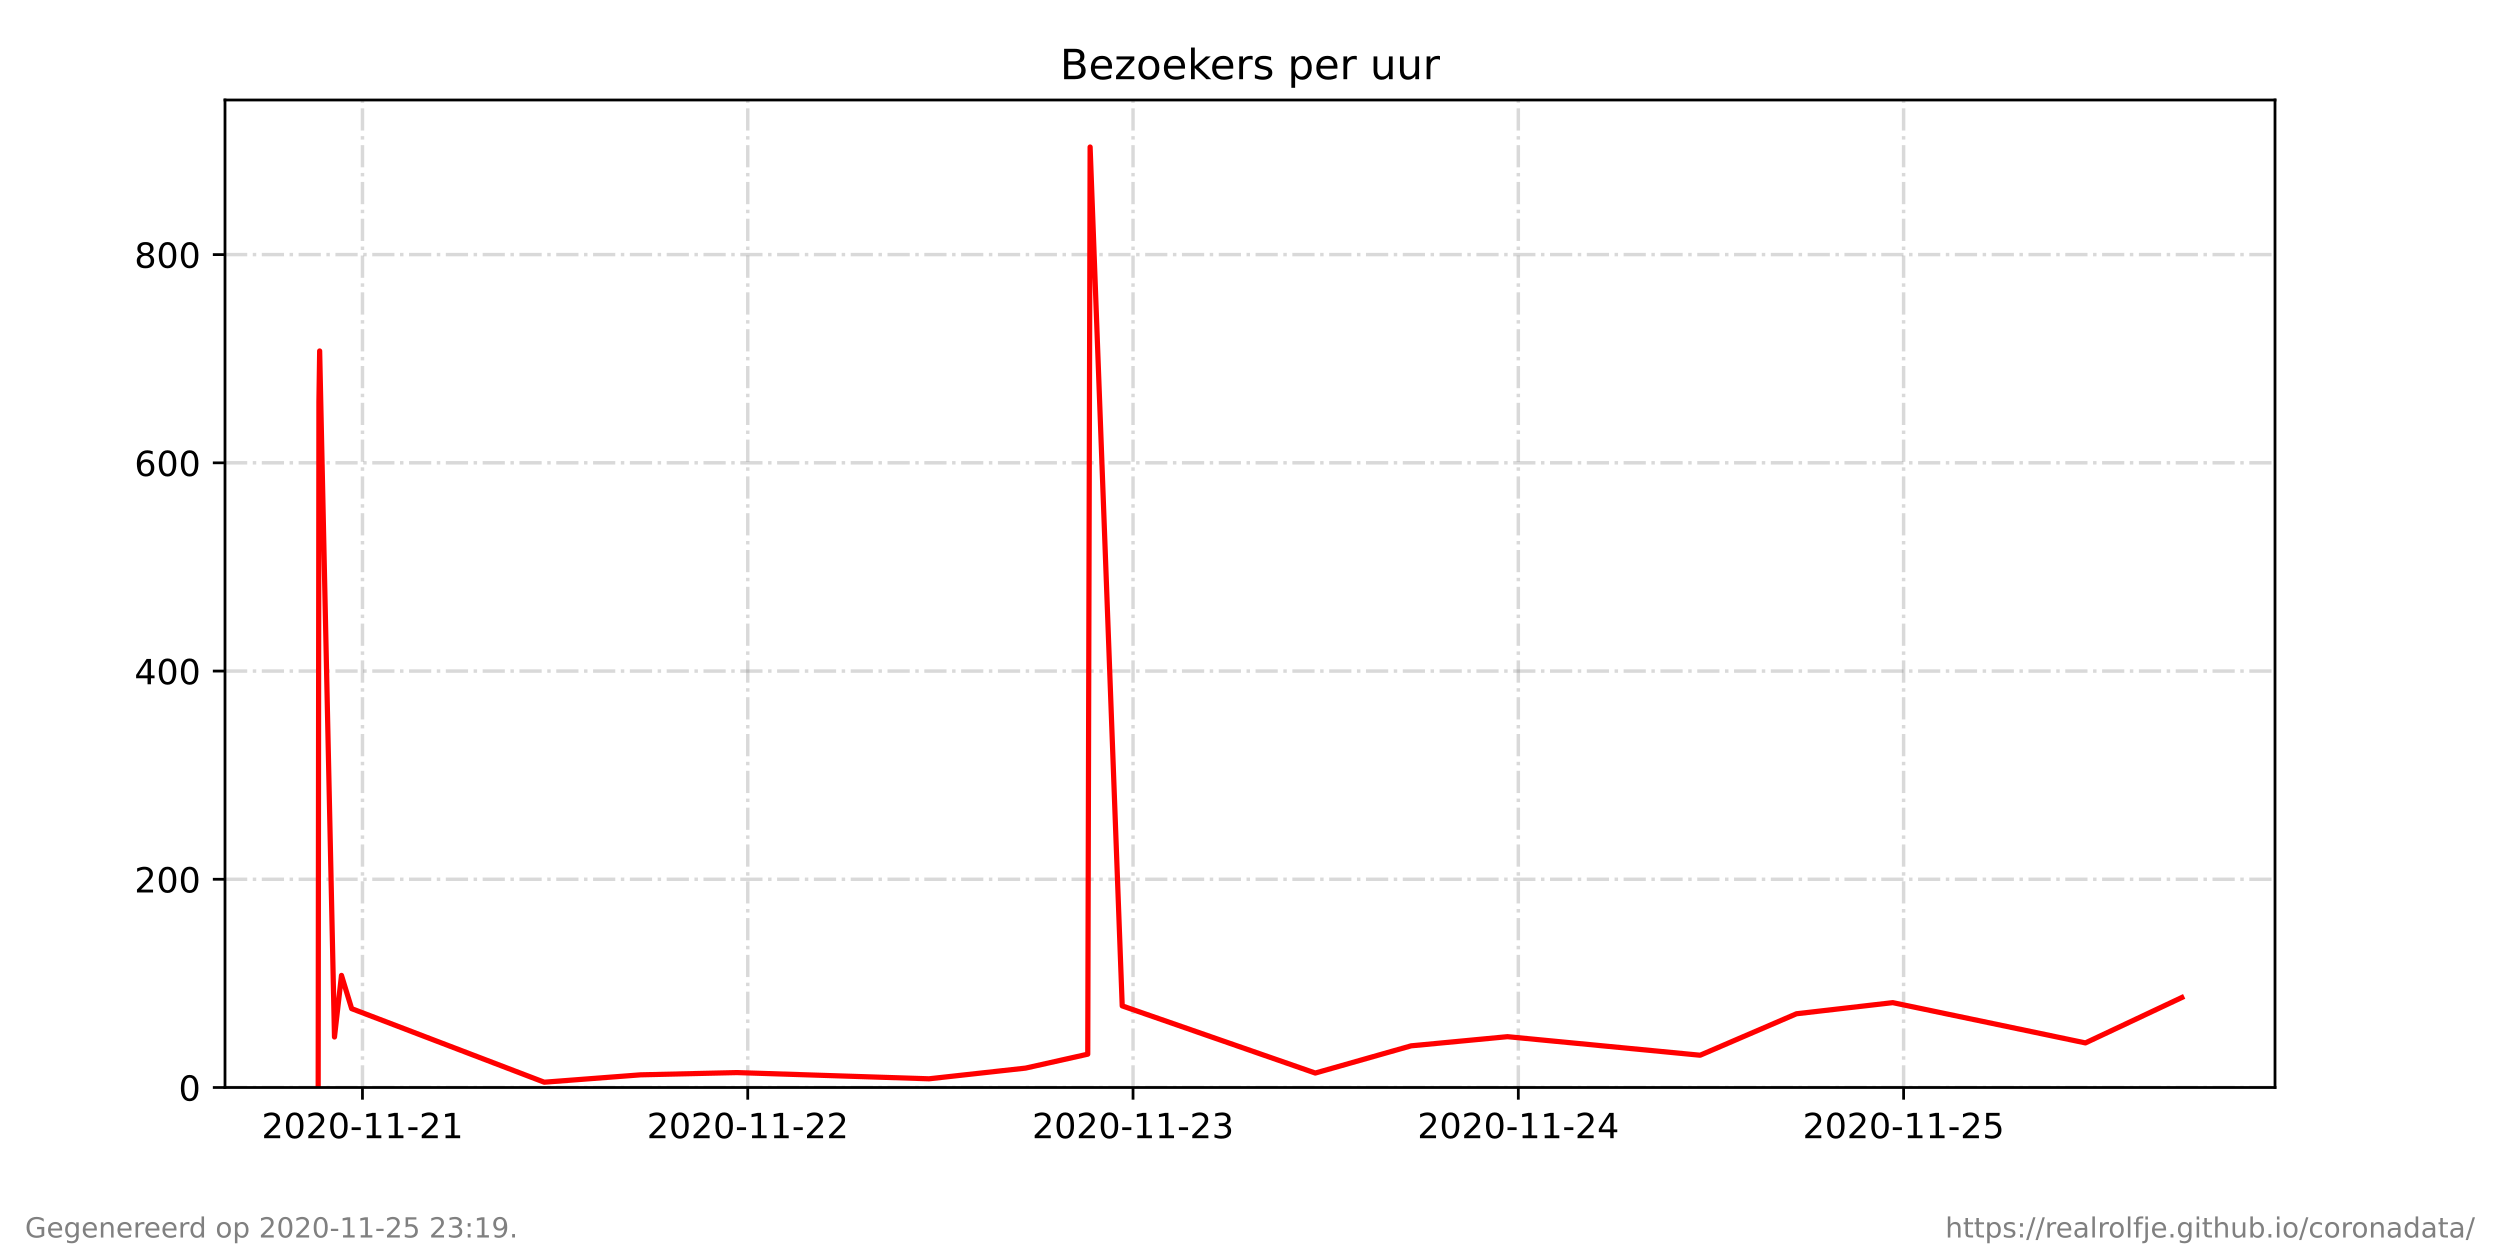
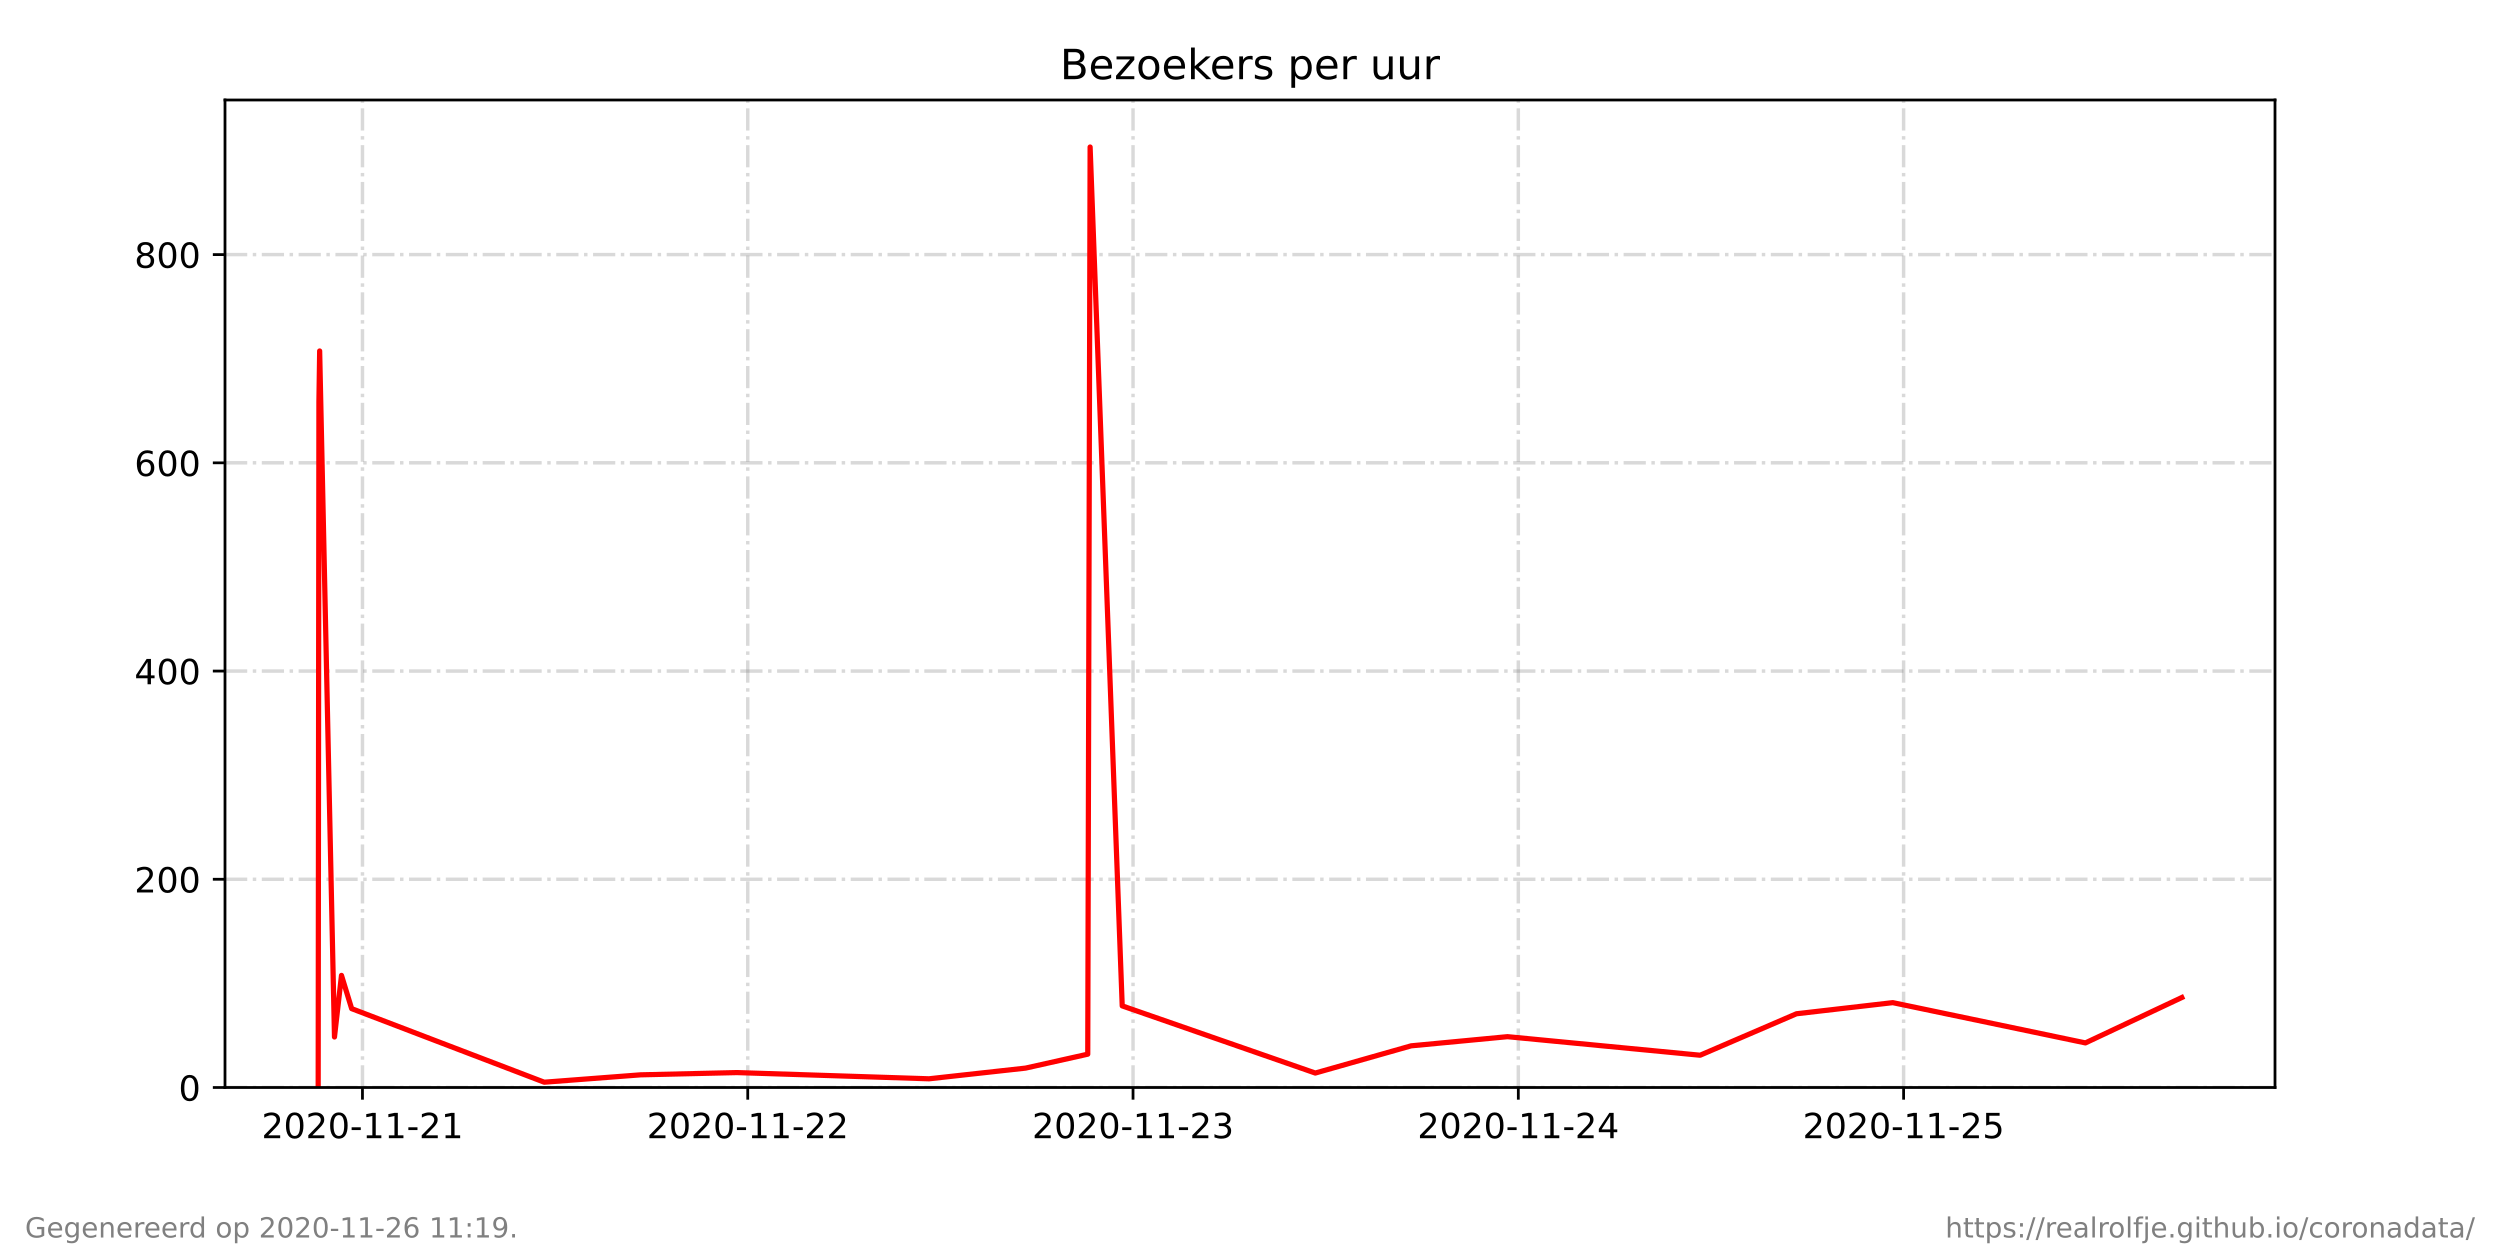
<svg xmlns="http://www.w3.org/2000/svg" xmlns:xlink="http://www.w3.org/1999/xlink" height="360pt" version="1.1" viewBox="0 0 720 360" width="720pt">
  <defs>
    <style type="text/css">*{stroke-linecap:butt;stroke-linejoin:round;}</style>
  </defs>
  <g id="figure_1">
    <g id="patch_1">
      <path d="M 0 360  L 720 360  L 720 0  L 0 0  z " style="fill:#ffffff;" />
    </g>
    <g id="axes_1">
      <g id="patch_2">
        <path d="M 64.8 313.2  L 655.2 313.2  L 655.2 28.8  L 64.8 28.8  z " style="fill:#ffffff;" />
      </g>
      <g id="matplotlib.axis_1">
        <g id="xtick_1">
          <g id="line2d_1">
-             <path clip-path="url(#p946043745e)" d="M 104.388 313.2  L 104.388 28.8  " style="fill:none;stroke:#808080;stroke-dasharray:6.4,1.6,1,1.6;stroke-dashoffset:0;stroke-opacity:0.3;" />
+             <path clip-path="url(#p9066c8a828)" d="M 104.388 313.2  L 104.388 28.8  " style="fill:none;stroke:#808080;stroke-dasharray:6.4,1.6,1,1.6;stroke-dashoffset:0;stroke-opacity:0.3;" />
          </g>
          <g id="line2d_2">
            <defs>
-               <path d="M 0 0  L 0 3.5  " id="mfb3e2d0810" style="stroke:#000000;stroke-width:0.8;" />
+               <path d="M 0 0  L 0 3.5  " id="ma2c89aeb88" style="stroke:#000000;stroke-width:0.8;" />
            </defs>
            <g>
-               <use style="stroke:#000000;stroke-width:0.8;" x="104.388" xlink:href="#mfb3e2d0810" y="313.2" />
+               <use style="stroke:#000000;stroke-width:0.8;" x="104.388" xlink:href="#ma2c89aeb88" y="313.2" />
            </g>
          </g>
          <g id="text_1">
            <g transform="translate(75.33022 327.7984)scale(0.1 -0.1)">
              <defs>
                <path d="M 19.188 8.297  L 53.609 8.297  L 53.609 0  L 7.328 0  L 7.328 8.297  Q 12.938 14.109 22.625 23.891  Q 32.328 33.688 34.812 36.531  Q 39.547 41.844 41.422 45.531  Q 43.312 49.219 43.312 52.781  Q 43.312 58.594 39.234 62.25  Q 35.156 65.922 28.609 65.922  Q 23.969 65.922 18.812 64.312  Q 13.672 62.703 7.812 59.422  L 7.812 69.391  Q 13.766 71.781 18.938 73  Q 24.125 74.219 28.422 74.219  Q 39.75 74.219 46.484 68.547  Q 53.219 62.891 53.219 53.422  Q 53.219 48.922 51.531 44.891  Q 49.859 40.875 45.406 35.406  Q 44.188 33.984 37.641 27.219  Q 31.109 20.453 19.188 8.297  z " id="DejaVuSans-50" />
                <path d="M 31.781 66.406  Q 24.172 66.406 20.328 58.906  Q 16.5 51.422 16.5 36.375  Q 16.5 21.391 20.328 13.891  Q 24.172 6.391 31.781 6.391  Q 39.453 6.391 43.281 13.891  Q 47.125 21.391 47.125 36.375  Q 47.125 51.422 43.281 58.906  Q 39.453 66.406 31.781 66.406  z M 31.781 74.219  Q 44.047 74.219 50.516 64.516  Q 56.984 54.828 56.984 36.375  Q 56.984 17.969 50.516 8.266  Q 44.047 -1.422 31.781 -1.422  Q 19.531 -1.422 13.062 8.266  Q 6.594 17.969 6.594 36.375  Q 6.594 54.828 13.062 64.516  Q 19.531 74.219 31.781 74.219  z " id="DejaVuSans-48" />
                <path d="M 4.891 31.391  L 31.203 31.391  L 31.203 23.391  L 4.891 23.391  z " id="DejaVuSans-45" />
                <path d="M 12.406 8.297  L 28.516 8.297  L 28.516 63.922  L 10.984 60.406  L 10.984 69.391  L 28.422 72.906  L 38.281 72.906  L 38.281 8.297  L 54.391 8.297  L 54.391 0  L 12.406 0  z " id="DejaVuSans-49" />
              </defs>
              <use xlink:href="#DejaVuSans-50" />
              <use x="63.623" xlink:href="#DejaVuSans-48" />
              <use x="127.246" xlink:href="#DejaVuSans-50" />
              <use x="190.869" xlink:href="#DejaVuSans-48" />
              <use x="254.492" xlink:href="#DejaVuSans-45" />
              <use x="290.576" xlink:href="#DejaVuSans-49" />
              <use x="354.199" xlink:href="#DejaVuSans-49" />
              <use x="417.822" xlink:href="#DejaVuSans-45" />
              <use x="453.906" xlink:href="#DejaVuSans-50" />
              <use x="517.529" xlink:href="#DejaVuSans-49" />
            </g>
          </g>
        </g>
        <g id="xtick_2">
          <g id="line2d_3">
-             <path clip-path="url(#p946043745e)" d="M 215.35 313.2  L 215.35 28.8  " style="fill:none;stroke:#808080;stroke-dasharray:6.4,1.6,1,1.6;stroke-dashoffset:0;stroke-opacity:0.3;" />
+             <path clip-path="url(#p9066c8a828)" d="M 215.35 313.2  L 215.35 28.8  " style="fill:none;stroke:#808080;stroke-dasharray:6.4,1.6,1,1.6;stroke-dashoffset:0;stroke-opacity:0.3;" />
          </g>
          <g id="line2d_4">
            <g>
-               <use style="stroke:#000000;stroke-width:0.8;" x="215.35" xlink:href="#mfb3e2d0810" y="313.2" />
+               <use style="stroke:#000000;stroke-width:0.8;" x="215.35" xlink:href="#ma2c89aeb88" y="313.2" />
            </g>
          </g>
          <g id="text_2">
            <g transform="translate(186.2925 327.7984)scale(0.1 -0.1)">
              <use xlink:href="#DejaVuSans-50" />
              <use x="63.623" xlink:href="#DejaVuSans-48" />
              <use x="127.246" xlink:href="#DejaVuSans-50" />
              <use x="190.869" xlink:href="#DejaVuSans-48" />
              <use x="254.492" xlink:href="#DejaVuSans-45" />
              <use x="290.576" xlink:href="#DejaVuSans-49" />
              <use x="354.199" xlink:href="#DejaVuSans-49" />
              <use x="417.822" xlink:href="#DejaVuSans-45" />
              <use x="453.906" xlink:href="#DejaVuSans-50" />
              <use x="517.529" xlink:href="#DejaVuSans-50" />
            </g>
          </g>
        </g>
        <g id="xtick_3">
          <g id="line2d_5">
-             <path clip-path="url(#p946043745e)" d="M 326.313 313.2  L 326.313 28.8  " style="fill:none;stroke:#808080;stroke-dasharray:6.4,1.6,1,1.6;stroke-dashoffset:0;stroke-opacity:0.3;" />
+             <path clip-path="url(#p9066c8a828)" d="M 326.313 313.2  L 326.313 28.8  " style="fill:none;stroke:#808080;stroke-dasharray:6.4,1.6,1,1.6;stroke-dashoffset:0;stroke-opacity:0.3;" />
          </g>
          <g id="line2d_6">
            <g>
-               <use style="stroke:#000000;stroke-width:0.8;" x="326.313" xlink:href="#mfb3e2d0810" y="313.2" />
+               <use style="stroke:#000000;stroke-width:0.8;" x="326.313" xlink:href="#ma2c89aeb88" y="313.2" />
            </g>
          </g>
          <g id="text_3">
            <g transform="translate(297.2547 327.7984)scale(0.1 -0.1)">
              <defs>
                <path d="M 40.578 39.312  Q 47.656 37.797 51.625 33  Q 55.609 28.219 55.609 21.188  Q 55.609 10.406 48.188 4.484  Q 40.766 -1.422 27.094 -1.422  Q 22.516 -1.422 17.656 -0.516  Q 12.797 0.391 7.625 2.203  L 7.625 11.719  Q 11.719 9.328 16.594 8.109  Q 21.484 6.891 26.812 6.891  Q 36.078 6.891 40.938 10.547  Q 45.797 14.203 45.797 21.188  Q 45.797 27.641 41.281 31.266  Q 36.766 34.906 28.719 34.906  L 20.219 34.906  L 20.219 43.016  L 29.109 43.016  Q 36.375 43.016 40.234 45.922  Q 44.094 48.828 44.094 54.297  Q 44.094 59.906 40.109 62.906  Q 36.141 65.922 28.719 65.922  Q 24.656 65.922 20.016 65.031  Q 15.375 64.156 9.812 62.312  L 9.812 71.094  Q 15.438 72.656 20.344 73.438  Q 25.25 74.219 29.594 74.219  Q 40.828 74.219 47.359 69.109  Q 53.906 64.016 53.906 55.328  Q 53.906 49.266 50.438 45.094  Q 46.969 40.922 40.578 39.312  z " id="DejaVuSans-51" />
              </defs>
              <use xlink:href="#DejaVuSans-50" />
              <use x="63.623" xlink:href="#DejaVuSans-48" />
              <use x="127.246" xlink:href="#DejaVuSans-50" />
              <use x="190.869" xlink:href="#DejaVuSans-48" />
              <use x="254.492" xlink:href="#DejaVuSans-45" />
              <use x="290.576" xlink:href="#DejaVuSans-49" />
              <use x="354.199" xlink:href="#DejaVuSans-49" />
              <use x="417.822" xlink:href="#DejaVuSans-45" />
              <use x="453.906" xlink:href="#DejaVuSans-50" />
              <use x="517.529" xlink:href="#DejaVuSans-51" />
            </g>
          </g>
        </g>
        <g id="xtick_4">
          <g id="line2d_7">
-             <path clip-path="url(#p946043745e)" d="M 437.275 313.2  L 437.275 28.8  " style="fill:none;stroke:#808080;stroke-dasharray:6.4,1.6,1,1.6;stroke-dashoffset:0;stroke-opacity:0.3;" />
+             <path clip-path="url(#p9066c8a828)" d="M 437.275 313.2  L 437.275 28.8  " style="fill:none;stroke:#808080;stroke-dasharray:6.4,1.6,1,1.6;stroke-dashoffset:0;stroke-opacity:0.3;" />
          </g>
          <g id="line2d_8">
            <g>
-               <use style="stroke:#000000;stroke-width:0.8;" x="437.275" xlink:href="#mfb3e2d0810" y="313.2" />
+               <use style="stroke:#000000;stroke-width:0.8;" x="437.275" xlink:href="#ma2c89aeb88" y="313.2" />
            </g>
          </g>
          <g id="text_4">
            <g transform="translate(408.217 327.7984)scale(0.1 -0.1)">
              <defs>
                <path d="M 37.797 64.312  L 12.891 25.391  L 37.797 25.391  z M 35.203 72.906  L 47.609 72.906  L 47.609 25.391  L 58.016 25.391  L 58.016 17.188  L 47.609 17.188  L 47.609 0  L 37.797 0  L 37.797 17.188  L 4.891 17.188  L 4.891 26.703  z " id="DejaVuSans-52" />
              </defs>
              <use xlink:href="#DejaVuSans-50" />
              <use x="63.623" xlink:href="#DejaVuSans-48" />
              <use x="127.246" xlink:href="#DejaVuSans-50" />
              <use x="190.869" xlink:href="#DejaVuSans-48" />
              <use x="254.492" xlink:href="#DejaVuSans-45" />
              <use x="290.576" xlink:href="#DejaVuSans-49" />
              <use x="354.199" xlink:href="#DejaVuSans-49" />
              <use x="417.822" xlink:href="#DejaVuSans-45" />
              <use x="453.906" xlink:href="#DejaVuSans-50" />
              <use x="517.529" xlink:href="#DejaVuSans-52" />
            </g>
          </g>
        </g>
        <g id="xtick_5">
          <g id="line2d_9">
-             <path clip-path="url(#p946043745e)" d="M 548.237 313.2  L 548.237 28.8  " style="fill:none;stroke:#808080;stroke-dasharray:6.4,1.6,1,1.6;stroke-dashoffset:0;stroke-opacity:0.3;" />
+             <path clip-path="url(#p9066c8a828)" d="M 548.237 313.2  L 548.237 28.8  " style="fill:none;stroke:#808080;stroke-dasharray:6.4,1.6,1,1.6;stroke-dashoffset:0;stroke-opacity:0.3;" />
          </g>
          <g id="line2d_10">
            <g>
-               <use style="stroke:#000000;stroke-width:0.8;" x="548.237" xlink:href="#mfb3e2d0810" y="313.2" />
+               <use style="stroke:#000000;stroke-width:0.8;" x="548.237" xlink:href="#ma2c89aeb88" y="313.2" />
            </g>
          </g>
          <g id="text_5">
            <g transform="translate(519.1793 327.7984)scale(0.1 -0.1)">
              <defs>
                <path d="M 10.797 72.906  L 49.516 72.906  L 49.516 64.594  L 19.828 64.594  L 19.828 46.734  Q 21.969 47.469 24.109 47.828  Q 26.266 48.188 28.422 48.188  Q 40.625 48.188 47.75 41.5  Q 54.891 34.812 54.891 23.391  Q 54.891 11.625 47.562 5.094  Q 40.234 -1.422 26.906 -1.422  Q 22.312 -1.422 17.547 -0.641  Q 12.797 0.141 7.719 1.703  L 7.719 11.625  Q 12.109 9.234 16.797 8.062  Q 21.484 6.891 26.703 6.891  Q 35.156 6.891 40.078 11.328  Q 45.016 15.766 45.016 23.391  Q 45.016 31 40.078 35.438  Q 35.156 39.891 26.703 39.891  Q 22.75 39.891 18.812 39.016  Q 14.891 38.141 10.797 36.281  z " id="DejaVuSans-53" />
              </defs>
              <use xlink:href="#DejaVuSans-50" />
              <use x="63.623" xlink:href="#DejaVuSans-48" />
              <use x="127.246" xlink:href="#DejaVuSans-50" />
              <use x="190.869" xlink:href="#DejaVuSans-48" />
              <use x="254.492" xlink:href="#DejaVuSans-45" />
              <use x="290.576" xlink:href="#DejaVuSans-49" />
              <use x="354.199" xlink:href="#DejaVuSans-49" />
              <use x="417.822" xlink:href="#DejaVuSans-45" />
              <use x="453.906" xlink:href="#DejaVuSans-50" />
              <use x="517.529" xlink:href="#DejaVuSans-53" />
            </g>
          </g>
        </g>
      </g>
      <g id="matplotlib.axis_2">
        <g id="ytick_1">
          <g id="line2d_11">
-             <path clip-path="url(#p946043745e)" d="M 64.8 313.2  L 655.2 313.2  " style="fill:none;stroke:#808080;stroke-dasharray:6.4,1.6,1,1.6;stroke-dashoffset:0;stroke-opacity:0.3;" />
+             <path clip-path="url(#p9066c8a828)" d="M 64.8 313.2  L 655.2 313.2  " style="fill:none;stroke:#808080;stroke-dasharray:6.4,1.6,1,1.6;stroke-dashoffset:0;stroke-opacity:0.3;" />
          </g>
          <g id="line2d_12">
            <defs>
-               <path d="M 0 0  L -3.5 0  " id="mdd8001fe41" style="stroke:#000000;stroke-width:0.8;" />
+               <path d="M 0 0  L -3.5 0  " id="me1be562ab3" style="stroke:#000000;stroke-width:0.8;" />
            </defs>
            <g>
-               <use style="stroke:#000000;stroke-width:0.8;" x="64.8" xlink:href="#mdd8001fe41" y="313.2" />
+               <use style="stroke:#000000;stroke-width:0.8;" x="64.8" xlink:href="#me1be562ab3" y="313.2" />
            </g>
          </g>
          <g id="text_6">
            <g transform="translate(51.4375 316.9992)scale(0.1 -0.1)">
              <use xlink:href="#DejaVuSans-48" />
            </g>
          </g>
        </g>
        <g id="ytick_2">
          <g id="line2d_13">
-             <path clip-path="url(#p946043745e)" d="M 64.8 253.232  L 655.2 253.232  " style="fill:none;stroke:#808080;stroke-dasharray:6.4,1.6,1,1.6;stroke-dashoffset:0;stroke-opacity:0.3;" />
+             <path clip-path="url(#p9066c8a828)" d="M 64.8 253.232  L 655.2 253.232  " style="fill:none;stroke:#808080;stroke-dasharray:6.4,1.6,1,1.6;stroke-dashoffset:0;stroke-opacity:0.3;" />
          </g>
          <g id="line2d_14">
            <g>
-               <use style="stroke:#000000;stroke-width:0.8;" x="64.8" xlink:href="#mdd8001fe41" y="253.232" />
+               <use style="stroke:#000000;stroke-width:0.8;" x="64.8" xlink:href="#me1be562ab3" y="253.232" />
            </g>
          </g>
          <g id="text_7">
            <g transform="translate(38.7125 257.031)scale(0.1 -0.1)">
              <use xlink:href="#DejaVuSans-50" />
              <use x="63.623" xlink:href="#DejaVuSans-48" />
              <use x="127.246" xlink:href="#DejaVuSans-48" />
            </g>
          </g>
        </g>
        <g id="ytick_3">
          <g id="line2d_15">
-             <path clip-path="url(#p946043745e)" d="M 64.8 193.264  L 655.2 193.264  " style="fill:none;stroke:#808080;stroke-dasharray:6.4,1.6,1,1.6;stroke-dashoffset:0;stroke-opacity:0.3;" />
+             <path clip-path="url(#p9066c8a828)" d="M 64.8 193.264  L 655.2 193.264  " style="fill:none;stroke:#808080;stroke-dasharray:6.4,1.6,1,1.6;stroke-dashoffset:0;stroke-opacity:0.3;" />
          </g>
          <g id="line2d_16">
            <g>
-               <use style="stroke:#000000;stroke-width:0.8;" x="64.8" xlink:href="#mdd8001fe41" y="193.264" />
+               <use style="stroke:#000000;stroke-width:0.8;" x="64.8" xlink:href="#me1be562ab3" y="193.264" />
            </g>
          </g>
          <g id="text_8">
            <g transform="translate(38.7125 197.0628)scale(0.1 -0.1)">
              <use xlink:href="#DejaVuSans-52" />
              <use x="63.623" xlink:href="#DejaVuSans-48" />
              <use x="127.246" xlink:href="#DejaVuSans-48" />
            </g>
          </g>
        </g>
        <g id="ytick_4">
          <g id="line2d_17">
-             <path clip-path="url(#p946043745e)" d="M 64.8 133.295  L 655.2 133.295  " style="fill:none;stroke:#808080;stroke-dasharray:6.4,1.6,1,1.6;stroke-dashoffset:0;stroke-opacity:0.3;" />
+             <path clip-path="url(#p9066c8a828)" d="M 64.8 133.295  L 655.2 133.295  " style="fill:none;stroke:#808080;stroke-dasharray:6.4,1.6,1,1.6;stroke-dashoffset:0;stroke-opacity:0.3;" />
          </g>
          <g id="line2d_18">
            <g>
-               <use style="stroke:#000000;stroke-width:0.8;" x="64.8" xlink:href="#mdd8001fe41" y="133.295" />
+               <use style="stroke:#000000;stroke-width:0.8;" x="64.8" xlink:href="#me1be562ab3" y="133.295" />
            </g>
          </g>
          <g id="text_9">
            <g transform="translate(38.7125 137.0946)scale(0.1 -0.1)">
              <defs>
                <path d="M 33.016 40.375  Q 26.375 40.375 22.484 35.828  Q 18.609 31.297 18.609 23.391  Q 18.609 15.531 22.484 10.953  Q 26.375 6.391 33.016 6.391  Q 39.656 6.391 43.531 10.953  Q 47.406 15.531 47.406 23.391  Q 47.406 31.297 43.531 35.828  Q 39.656 40.375 33.016 40.375  z M 52.594 71.297  L 52.594 62.312  Q 48.875 64.062 45.094 64.984  Q 41.312 65.922 37.594 65.922  Q 27.828 65.922 22.672 59.328  Q 17.531 52.734 16.797 39.406  Q 19.672 43.656 24.016 45.922  Q 28.375 48.188 33.594 48.188  Q 44.578 48.188 50.953 41.516  Q 57.328 34.859 57.328 23.391  Q 57.328 12.156 50.688 5.359  Q 44.047 -1.422 33.016 -1.422  Q 20.359 -1.422 13.672 8.266  Q 6.984 17.969 6.984 36.375  Q 6.984 53.656 15.188 63.938  Q 23.391 74.219 37.203 74.219  Q 40.922 74.219 44.703 73.484  Q 48.484 72.75 52.594 71.297  z " id="DejaVuSans-54" />
              </defs>
              <use xlink:href="#DejaVuSans-54" />
              <use x="63.623" xlink:href="#DejaVuSans-48" />
              <use x="127.246" xlink:href="#DejaVuSans-48" />
            </g>
          </g>
        </g>
        <g id="ytick_5">
          <g id="line2d_19">
-             <path clip-path="url(#p946043745e)" d="M 64.8 73.327  L 655.2 73.327  " style="fill:none;stroke:#808080;stroke-dasharray:6.4,1.6,1,1.6;stroke-dashoffset:0;stroke-opacity:0.3;" />
+             <path clip-path="url(#p9066c8a828)" d="M 64.8 73.327  L 655.2 73.327  " style="fill:none;stroke:#808080;stroke-dasharray:6.4,1.6,1,1.6;stroke-dashoffset:0;stroke-opacity:0.3;" />
          </g>
          <g id="line2d_20">
            <g>
-               <use style="stroke:#000000;stroke-width:0.8;" x="64.8" xlink:href="#mdd8001fe41" y="73.327" />
+               <use style="stroke:#000000;stroke-width:0.8;" x="64.8" xlink:href="#me1be562ab3" y="73.327" />
            </g>
          </g>
          <g id="text_10">
            <g transform="translate(38.7125 77.1264)scale(0.1 -0.1)">
              <defs>
                <path d="M 31.781 34.625  Q 24.75 34.625 20.719 30.859  Q 16.703 27.094 16.703 20.516  Q 16.703 13.922 20.719 10.156  Q 24.75 6.391 31.781 6.391  Q 38.812 6.391 42.859 10.172  Q 46.922 13.969 46.922 20.516  Q 46.922 27.094 42.891 30.859  Q 38.875 34.625 31.781 34.625  z M 21.922 38.812  Q 15.578 40.375 12.031 44.719  Q 8.5 49.078 8.5 55.328  Q 8.5 64.062 14.719 69.141  Q 20.953 74.219 31.781 74.219  Q 42.672 74.219 48.875 69.141  Q 55.078 64.062 55.078 55.328  Q 55.078 49.078 51.531 44.719  Q 48 40.375 41.703 38.812  Q 48.828 37.156 52.797 32.312  Q 56.781 27.484 56.781 20.516  Q 56.781 9.906 50.312 4.234  Q 43.844 -1.422 31.781 -1.422  Q 19.734 -1.422 13.25 4.234  Q 6.781 9.906 6.781 20.516  Q 6.781 27.484 10.781 32.312  Q 14.797 37.156 21.922 38.812  z M 18.312 54.391  Q 18.312 48.734 21.844 45.562  Q 25.391 42.391 31.781 42.391  Q 38.141 42.391 41.719 45.562  Q 45.312 48.734 45.312 54.391  Q 45.312 60.062 41.719 63.234  Q 38.141 66.406 31.781 66.406  Q 25.391 66.406 21.844 63.234  Q 18.312 60.062 18.312 54.391  z " id="DejaVuSans-56" />
              </defs>
              <use xlink:href="#DejaVuSans-56" />
              <use x="63.623" xlink:href="#DejaVuSans-48" />
              <use x="127.246" xlink:href="#DejaVuSans-48" />
            </g>
          </g>
        </g>
      </g>
      <g id="line2d_21">
-         <path clip-path="url(#p946043745e)" d="M 91.636 313.2  L 91.847 115.744  L 92.061 101.082  L 96.33 298.651  L 98.348 280.916  L 101.276 290.489  L 156.743 311.676  L 184.486 309.552  L 212.235 308.904  L 267.555 310.694  L 295.359 307.616  L 313.272 303.604  L 313.953 42.343  L 323.198 289.697  L 378.804 309.037  L 406.408 301.198  L 434.157 298.562  L 489.639 303.905  L 517.382 291.964  L 545.119 288.761  L 600.601 300.358  L 628.364 287.285  " style="fill:none;stroke:#ff0000;stroke-linecap:square;stroke-width:1.5;" />
+         <path clip-path="url(#p9066c8a828)" d="M 91.636 313.2  L 91.847 115.744  L 92.061 101.082  L 96.33 298.651  L 98.348 280.916  L 101.276 290.489  L 156.743 311.676  L 184.486 309.552  L 212.235 308.904  L 267.555 310.694  L 295.359 307.616  L 313.272 303.604  L 313.953 42.343  L 323.198 289.697  L 378.804 309.037  L 406.408 301.198  L 434.157 298.562  L 489.639 303.905  L 517.382 291.964  L 545.119 288.761  L 600.601 300.358  L 628.364 287.285  " style="fill:none;stroke:#ff0000;stroke-linecap:square;stroke-width:1.5;" />
      </g>
      <g id="patch_3">
        <path d="M 64.8 313.2  L 64.8 28.8  " style="fill:none;stroke:#000000;stroke-linecap:square;stroke-linejoin:miter;stroke-width:0.8;" />
      </g>
      <g id="patch_4">
        <path d="M 655.2 313.2  L 655.2 28.8  " style="fill:none;stroke:#000000;stroke-linecap:square;stroke-linejoin:miter;stroke-width:0.8;" />
      </g>
      <g id="patch_5">
        <path d="M 64.8 313.2  L 655.2 313.2  " style="fill:none;stroke:#000000;stroke-linecap:square;stroke-linejoin:miter;stroke-width:0.8;" />
      </g>
      <g id="patch_6">
        <path d="M 64.8 28.8  L 655.2 28.8  " style="fill:none;stroke:#000000;stroke-linecap:square;stroke-linejoin:miter;stroke-width:0.8;" />
      </g>
      <g id="text_11">
        <g transform="translate(305.2856 22.8)scale(0.12 -0.12)">
          <defs>
            <path d="M 19.672 34.812  L 19.672 8.109  L 35.5 8.109  Q 43.453 8.109 47.281 11.406  Q 51.125 14.703 51.125 21.484  Q 51.125 28.328 47.281 31.562  Q 43.453 34.812 35.5 34.812  z M 19.672 64.797  L 19.672 42.828  L 34.281 42.828  Q 41.5 42.828 45.031 45.531  Q 48.578 48.25 48.578 53.812  Q 48.578 59.328 45.031 62.062  Q 41.5 64.797 34.281 64.797  z M 9.812 72.906  L 35.016 72.906  Q 46.297 72.906 52.391 68.219  Q 58.5 63.531 58.5 54.891  Q 58.5 48.188 55.375 44.234  Q 52.25 40.281 46.188 39.312  Q 53.469 37.75 57.5 32.781  Q 61.531 27.828 61.531 20.406  Q 61.531 10.641 54.891 5.312  Q 48.25 0 35.984 0  L 9.812 0  z " id="DejaVuSans-66" />
            <path d="M 56.203 29.594  L 56.203 25.203  L 14.891 25.203  Q 15.484 15.922 20.484 11.062  Q 25.484 6.203 34.422 6.203  Q 39.594 6.203 44.453 7.469  Q 49.312 8.734 54.109 11.281  L 54.109 2.781  Q 49.266 0.734 44.188 -0.344  Q 39.109 -1.422 33.891 -1.422  Q 20.797 -1.422 13.156 6.188  Q 5.516 13.812 5.516 26.812  Q 5.516 40.234 12.766 48.109  Q 20.016 56 32.328 56  Q 43.359 56 49.781 48.891  Q 56.203 41.797 56.203 29.594  z M 47.219 32.234  Q 47.125 39.594 43.094 43.984  Q 39.062 48.391 32.422 48.391  Q 24.906 48.391 20.391 44.141  Q 15.875 39.891 15.188 32.172  z " id="DejaVuSans-101" />
            <path d="M 5.516 54.688  L 48.188 54.688  L 48.188 46.484  L 14.406 7.172  L 48.188 7.172  L 48.188 0  L 4.297 0  L 4.297 8.203  L 38.094 47.516  L 5.516 47.516  z " id="DejaVuSans-122" />
            <path d="M 30.609 48.391  Q 23.391 48.391 19.188 42.75  Q 14.984 37.109 14.984 27.297  Q 14.984 17.484 19.156 11.844  Q 23.344 6.203 30.609 6.203  Q 37.797 6.203 41.984 11.859  Q 46.188 17.531 46.188 27.297  Q 46.188 37.016 41.984 42.703  Q 37.797 48.391 30.609 48.391  z M 30.609 56  Q 42.328 56 49.016 48.375  Q 55.719 40.766 55.719 27.297  Q 55.719 13.875 49.016 6.219  Q 42.328 -1.422 30.609 -1.422  Q 18.844 -1.422 12.172 6.219  Q 5.516 13.875 5.516 27.297  Q 5.516 40.766 12.172 48.375  Q 18.844 56 30.609 56  z " id="DejaVuSans-111" />
            <path d="M 9.078 75.984  L 18.109 75.984  L 18.109 31.109  L 44.922 54.688  L 56.391 54.688  L 27.391 29.109  L 57.625 0  L 45.906 0  L 18.109 26.703  L 18.109 0  L 9.078 0  z " id="DejaVuSans-107" />
            <path d="M 41.109 46.297  Q 39.594 47.172 37.812 47.578  Q 36.031 48 33.891 48  Q 26.266 48 22.188 43.047  Q 18.109 38.094 18.109 28.812  L 18.109 0  L 9.078 0  L 9.078 54.688  L 18.109 54.688  L 18.109 46.188  Q 20.953 51.172 25.484 53.578  Q 30.031 56 36.531 56  Q 37.453 56 38.578 55.875  Q 39.703 55.766 41.062 55.516  z " id="DejaVuSans-114" />
            <path d="M 44.281 53.078  L 44.281 44.578  Q 40.484 46.531 36.375 47.5  Q 32.281 48.484 27.875 48.484  Q 21.188 48.484 17.844 46.438  Q 14.5 44.391 14.5 40.281  Q 14.5 37.156 16.891 35.375  Q 19.281 33.594 26.516 31.984  L 29.594 31.297  Q 39.156 29.25 43.188 25.516  Q 47.219 21.781 47.219 15.094  Q 47.219 7.469 41.188 3.016  Q 35.156 -1.422 24.609 -1.422  Q 20.219 -1.422 15.453 -0.562  Q 10.688 0.297 5.422 2  L 5.422 11.281  Q 10.406 8.688 15.234 7.391  Q 20.062 6.109 24.812 6.109  Q 31.156 6.109 34.562 8.281  Q 37.984 10.453 37.984 14.406  Q 37.984 18.062 35.516 20.016  Q 33.062 21.969 24.703 23.781  L 21.578 24.516  Q 13.234 26.266 9.516 29.906  Q 5.812 33.547 5.812 39.891  Q 5.812 47.609 11.281 51.797  Q 16.75 56 26.812 56  Q 31.781 56 36.172 55.266  Q 40.578 54.547 44.281 53.078  z " id="DejaVuSans-115" />
            <path id="DejaVuSans-32" />
            <path d="M 18.109 8.203  L 18.109 -20.797  L 9.078 -20.797  L 9.078 54.688  L 18.109 54.688  L 18.109 46.391  Q 20.953 51.266 25.266 53.625  Q 29.594 56 35.594 56  Q 45.562 56 51.781 48.094  Q 58.016 40.188 58.016 27.297  Q 58.016 14.406 51.781 6.484  Q 45.562 -1.422 35.594 -1.422  Q 29.594 -1.422 25.266 0.953  Q 20.953 3.328 18.109 8.203  z M 48.688 27.297  Q 48.688 37.203 44.609 42.844  Q 40.531 48.484 33.406 48.484  Q 26.266 48.484 22.188 42.844  Q 18.109 37.203 18.109 27.297  Q 18.109 17.391 22.188 11.75  Q 26.266 6.109 33.406 6.109  Q 40.531 6.109 44.609 11.75  Q 48.688 17.391 48.688 27.297  z " id="DejaVuSans-112" />
            <path d="M 8.5 21.578  L 8.5 54.688  L 17.484 54.688  L 17.484 21.922  Q 17.484 14.156 20.5 10.266  Q 23.531 6.391 29.594 6.391  Q 36.859 6.391 41.078 11.031  Q 45.312 15.672 45.312 23.688  L 45.312 54.688  L 54.297 54.688  L 54.297 0  L 45.312 0  L 45.312 8.406  Q 42.047 3.422 37.719 1  Q 33.406 -1.422 27.688 -1.422  Q 18.266 -1.422 13.375 4.438  Q 8.5 10.297 8.5 21.578  z M 31.109 56  z " id="DejaVuSans-117" />
          </defs>
          <use xlink:href="#DejaVuSans-66" />
          <use x="68.604" xlink:href="#DejaVuSans-101" />
          <use x="130.127" xlink:href="#DejaVuSans-122" />
          <use x="182.617" xlink:href="#DejaVuSans-111" />
          <use x="243.799" xlink:href="#DejaVuSans-101" />
          <use x="305.322" xlink:href="#DejaVuSans-107" />
          <use x="359.607" xlink:href="#DejaVuSans-101" />
          <use x="421.131" xlink:href="#DejaVuSans-114" />
          <use x="462.244" xlink:href="#DejaVuSans-115" />
          <use x="514.344" xlink:href="#DejaVuSans-32" />
          <use x="546.131" xlink:href="#DejaVuSans-112" />
          <use x="609.607" xlink:href="#DejaVuSans-101" />
          <use x="671.131" xlink:href="#DejaVuSans-114" />
          <use x="712.244" xlink:href="#DejaVuSans-32" />
          <use x="744.031" xlink:href="#DejaVuSans-117" />
          <use x="807.41" xlink:href="#DejaVuSans-117" />
          <use x="870.789" xlink:href="#DejaVuSans-114" />
        </g>
      </g>
    </g>
    <g id="text_12">
      <g style="fill:#808080;" transform="translate(7.2 356.4)scale(0.08 -0.08)">
        <defs>
          <path d="M 59.516 10.406  L 59.516 29.984  L 43.406 29.984  L 43.406 38.094  L 69.281 38.094  L 69.281 6.781  Q 63.578 2.734 56.688 0.656  Q 49.812 -1.422 42 -1.422  Q 24.906 -1.422 15.25 8.562  Q 5.609 18.562 5.609 36.375  Q 5.609 54.25 15.25 64.234  Q 24.906 74.219 42 74.219  Q 49.125 74.219 55.547 72.453  Q 61.969 70.703 67.391 67.281  L 67.391 56.781  Q 61.922 61.422 55.766 63.766  Q 49.609 66.109 42.828 66.109  Q 29.438 66.109 22.719 58.641  Q 16.016 51.172 16.016 36.375  Q 16.016 21.625 22.719 14.156  Q 29.438 6.688 42.828 6.688  Q 48.047 6.688 52.141 7.594  Q 56.25 8.5 59.516 10.406  z " id="DejaVuSans-71" />
          <path d="M 45.406 27.984  Q 45.406 37.75 41.375 43.109  Q 37.359 48.484 30.078 48.484  Q 22.859 48.484 18.828 43.109  Q 14.797 37.75 14.797 27.984  Q 14.797 18.266 18.828 12.891  Q 22.859 7.516 30.078 7.516  Q 37.359 7.516 41.375 12.891  Q 45.406 18.266 45.406 27.984  z M 54.391 6.781  Q 54.391 -7.172 48.188 -13.984  Q 42 -20.797 29.203 -20.797  Q 24.469 -20.797 20.266 -20.094  Q 16.062 -19.391 12.109 -17.922  L 12.109 -9.188  Q 16.062 -11.328 19.922 -12.344  Q 23.781 -13.375 27.781 -13.375  Q 36.625 -13.375 41.016 -8.766  Q 45.406 -4.156 45.406 5.172  L 45.406 9.625  Q 42.625 4.781 38.281 2.391  Q 33.938 0 27.875 0  Q 17.828 0 11.672 7.656  Q 5.516 15.328 5.516 27.984  Q 5.516 40.672 11.672 48.328  Q 17.828 56 27.875 56  Q 33.938 56 38.281 53.609  Q 42.625 51.219 45.406 46.391  L 45.406 54.688  L 54.391 54.688  z " id="DejaVuSans-103" />
          <path d="M 54.891 33.016  L 54.891 0  L 45.906 0  L 45.906 32.719  Q 45.906 40.484 42.875 44.328  Q 39.844 48.188 33.797 48.188  Q 26.516 48.188 22.312 43.547  Q 18.109 38.922 18.109 30.906  L 18.109 0  L 9.078 0  L 9.078 54.688  L 18.109 54.688  L 18.109 46.188  Q 21.344 51.125 25.703 53.562  Q 30.078 56 35.797 56  Q 45.219 56 50.047 50.172  Q 54.891 44.344 54.891 33.016  z " id="DejaVuSans-110" />
          <path d="M 45.406 46.391  L 45.406 75.984  L 54.391 75.984  L 54.391 0  L 45.406 0  L 45.406 8.203  Q 42.578 3.328 38.25 0.953  Q 33.938 -1.422 27.875 -1.422  Q 17.969 -1.422 11.734 6.484  Q 5.516 14.406 5.516 27.297  Q 5.516 40.188 11.734 48.094  Q 17.969 56 27.875 56  Q 33.938 56 38.25 53.625  Q 42.578 51.266 45.406 46.391  z M 14.797 27.297  Q 14.797 17.391 18.875 11.75  Q 22.953 6.109 30.078 6.109  Q 37.203 6.109 41.297 11.75  Q 45.406 17.391 45.406 27.297  Q 45.406 37.203 41.297 42.844  Q 37.203 48.484 30.078 48.484  Q 22.953 48.484 18.875 42.844  Q 14.797 37.203 14.797 27.297  z " id="DejaVuSans-100" />
          <path d="M 11.719 12.406  L 22.016 12.406  L 22.016 0  L 11.719 0  z M 11.719 51.703  L 22.016 51.703  L 22.016 39.312  L 11.719 39.312  z " id="DejaVuSans-58" />
          <path d="M 10.984 1.516  L 10.984 10.5  Q 14.703 8.734 18.5 7.812  Q 22.312 6.891 25.984 6.891  Q 35.75 6.891 40.891 13.453  Q 46.047 20.016 46.781 33.406  Q 43.953 29.203 39.594 26.953  Q 35.25 24.703 29.984 24.703  Q 19.047 24.703 12.672 31.312  Q 6.297 37.938 6.297 49.422  Q 6.297 60.641 12.938 67.422  Q 19.578 74.219 30.609 74.219  Q 43.266 74.219 49.922 64.516  Q 56.594 54.828 56.594 36.375  Q 56.594 19.141 48.406 8.859  Q 40.234 -1.422 26.422 -1.422  Q 22.703 -1.422 18.891 -0.688  Q 15.094 0.047 10.984 1.516  z M 30.609 32.422  Q 37.25 32.422 41.125 36.953  Q 45.016 41.5 45.016 49.422  Q 45.016 57.281 41.125 61.844  Q 37.25 66.406 30.609 66.406  Q 23.969 66.406 20.094 61.844  Q 16.219 57.281 16.219 49.422  Q 16.219 41.5 20.094 36.953  Q 23.969 32.422 30.609 32.422  z " id="DejaVuSans-57" />
          <path d="M 10.688 12.406  L 21 12.406  L 21 0  L 10.688 0  z " id="DejaVuSans-46" />
        </defs>
        <use xlink:href="#DejaVuSans-71" />
        <use x="77.49" xlink:href="#DejaVuSans-101" />
        <use x="139.014" xlink:href="#DejaVuSans-103" />
        <use x="202.49" xlink:href="#DejaVuSans-101" />
        <use x="264.014" xlink:href="#DejaVuSans-110" />
        <use x="327.393" xlink:href="#DejaVuSans-101" />
        <use x="388.916" xlink:href="#DejaVuSans-114" />
        <use x="427.779" xlink:href="#DejaVuSans-101" />
        <use x="489.303" xlink:href="#DejaVuSans-101" />
        <use x="550.826" xlink:href="#DejaVuSans-114" />
        <use x="590.189" xlink:href="#DejaVuSans-100" />
        <use x="653.666" xlink:href="#DejaVuSans-32" />
        <use x="685.453" xlink:href="#DejaVuSans-111" />
        <use x="746.635" xlink:href="#DejaVuSans-112" />
        <use x="810.111" xlink:href="#DejaVuSans-32" />
        <use x="841.898" xlink:href="#DejaVuSans-50" />
        <use x="905.521" xlink:href="#DejaVuSans-48" />
        <use x="969.145" xlink:href="#DejaVuSans-50" />
        <use x="1032.768" xlink:href="#DejaVuSans-48" />
        <use x="1096.391" xlink:href="#DejaVuSans-45" />
        <use x="1132.475" xlink:href="#DejaVuSans-49" />
        <use x="1196.098" xlink:href="#DejaVuSans-49" />
        <use x="1259.721" xlink:href="#DejaVuSans-45" />
        <use x="1295.805" xlink:href="#DejaVuSans-50" />
-         <use x="1359.428" xlink:href="#DejaVuSans-53" />
+         <use x="1359.428" xlink:href="#DejaVuSans-54" />
        <use x="1423.051" xlink:href="#DejaVuSans-32" />
-         <use x="1454.838" xlink:href="#DejaVuSans-50" />
-         <use x="1518.461" xlink:href="#DejaVuSans-51" />
+         <use x="1454.838" xlink:href="#DejaVuSans-49" />
+         <use x="1518.461" xlink:href="#DejaVuSans-49" />
        <use x="1582.084" xlink:href="#DejaVuSans-58" />
        <use x="1615.775" xlink:href="#DejaVuSans-49" />
        <use x="1679.398" xlink:href="#DejaVuSans-57" />
        <use x="1743.021" xlink:href="#DejaVuSans-46" />
      </g>
    </g>
    <g id="text_13">
      <g style="fill:#808080;" transform="translate(560.2437 356.4)scale(0.08 -0.08)">
        <defs>
          <path d="M 54.891 33.016  L 54.891 0  L 45.906 0  L 45.906 32.719  Q 45.906 40.484 42.875 44.328  Q 39.844 48.188 33.797 48.188  Q 26.516 48.188 22.312 43.547  Q 18.109 38.922 18.109 30.906  L 18.109 0  L 9.078 0  L 9.078 75.984  L 18.109 75.984  L 18.109 46.188  Q 21.344 51.125 25.703 53.562  Q 30.078 56 35.797 56  Q 45.219 56 50.047 50.172  Q 54.891 44.344 54.891 33.016  z " id="DejaVuSans-104" />
          <path d="M 18.312 70.219  L 18.312 54.688  L 36.812 54.688  L 36.812 47.703  L 18.312 47.703  L 18.312 18.016  Q 18.312 11.328 20.141 9.422  Q 21.969 7.516 27.594 7.516  L 36.812 7.516  L 36.812 0  L 27.594 0  Q 17.188 0 13.234 3.875  Q 9.281 7.766 9.281 18.016  L 9.281 47.703  L 2.688 47.703  L 2.688 54.688  L 9.281 54.688  L 9.281 70.219  z " id="DejaVuSans-116" />
          <path d="M 25.391 72.906  L 33.688 72.906  L 8.297 -9.281  L 0 -9.281  z " id="DejaVuSans-47" />
          <path d="M 34.281 27.484  Q 23.391 27.484 19.188 25  Q 14.984 22.516 14.984 16.5  Q 14.984 11.719 18.141 8.906  Q 21.297 6.109 26.703 6.109  Q 34.188 6.109 38.703 11.406  Q 43.219 16.703 43.219 25.484  L 43.219 27.484  z M 52.203 31.203  L 52.203 0  L 43.219 0  L 43.219 8.297  Q 40.141 3.328 35.547 0.953  Q 30.953 -1.422 24.312 -1.422  Q 15.922 -1.422 10.953 3.297  Q 6 8.016 6 15.922  Q 6 25.141 12.172 29.828  Q 18.359 34.516 30.609 34.516  L 43.219 34.516  L 43.219 35.406  Q 43.219 41.609 39.141 45  Q 35.062 48.391 27.688 48.391  Q 23 48.391 18.547 47.266  Q 14.109 46.141 10.016 43.891  L 10.016 52.203  Q 14.938 54.109 19.578 55.047  Q 24.219 56 28.609 56  Q 40.484 56 46.344 49.844  Q 52.203 43.703 52.203 31.203  z " id="DejaVuSans-97" />
          <path d="M 9.422 75.984  L 18.406 75.984  L 18.406 0  L 9.422 0  z " id="DejaVuSans-108" />
          <path d="M 37.109 75.984  L 37.109 68.5  L 28.516 68.5  Q 23.688 68.5 21.797 66.547  Q 19.922 64.594 19.922 59.516  L 19.922 54.688  L 34.719 54.688  L 34.719 47.703  L 19.922 47.703  L 19.922 0  L 10.891 0  L 10.891 47.703  L 2.297 47.703  L 2.297 54.688  L 10.891 54.688  L 10.891 58.5  Q 10.891 67.625 15.141 71.797  Q 19.391 75.984 28.609 75.984  z " id="DejaVuSans-102" />
          <path d="M 9.422 54.688  L 18.406 54.688  L 18.406 -0.984  Q 18.406 -11.422 14.422 -16.109  Q 10.453 -20.797 1.609 -20.797  L -1.812 -20.797  L -1.812 -13.188  L 0.594 -13.188  Q 5.719 -13.188 7.562 -10.812  Q 9.422 -8.453 9.422 -0.984  z M 9.422 75.984  L 18.406 75.984  L 18.406 64.594  L 9.422 64.594  z " id="DejaVuSans-106" />
          <path d="M 9.422 54.688  L 18.406 54.688  L 18.406 0  L 9.422 0  z M 9.422 75.984  L 18.406 75.984  L 18.406 64.594  L 9.422 64.594  z " id="DejaVuSans-105" />
          <path d="M 48.688 27.297  Q 48.688 37.203 44.609 42.844  Q 40.531 48.484 33.406 48.484  Q 26.266 48.484 22.188 42.844  Q 18.109 37.203 18.109 27.297  Q 18.109 17.391 22.188 11.75  Q 26.266 6.109 33.406 6.109  Q 40.531 6.109 44.609 11.75  Q 48.688 17.391 48.688 27.297  z M 18.109 46.391  Q 20.953 51.266 25.266 53.625  Q 29.594 56 35.594 56  Q 45.562 56 51.781 48.094  Q 58.016 40.188 58.016 27.297  Q 58.016 14.406 51.781 6.484  Q 45.562 -1.422 35.594 -1.422  Q 29.594 -1.422 25.266 0.953  Q 20.953 3.328 18.109 8.203  L 18.109 0  L 9.078 0  L 9.078 75.984  L 18.109 75.984  z " id="DejaVuSans-98" />
          <path d="M 48.781 52.594  L 48.781 44.188  Q 44.969 46.297 41.141 47.344  Q 37.312 48.391 33.406 48.391  Q 24.656 48.391 19.812 42.844  Q 14.984 37.312 14.984 27.297  Q 14.984 17.281 19.812 11.734  Q 24.656 6.203 33.406 6.203  Q 37.312 6.203 41.141 7.25  Q 44.969 8.297 48.781 10.406  L 48.781 2.094  Q 45.016 0.344 40.984 -0.531  Q 36.969 -1.422 32.422 -1.422  Q 20.062 -1.422 12.781 6.344  Q 5.516 14.109 5.516 27.297  Q 5.516 40.672 12.859 48.328  Q 20.219 56 33.016 56  Q 37.156 56 41.109 55.141  Q 45.062 54.297 48.781 52.594  z " id="DejaVuSans-99" />
        </defs>
        <use xlink:href="#DejaVuSans-104" />
        <use x="63.379" xlink:href="#DejaVuSans-116" />
        <use x="102.588" xlink:href="#DejaVuSans-116" />
        <use x="141.797" xlink:href="#DejaVuSans-112" />
        <use x="205.273" xlink:href="#DejaVuSans-115" />
        <use x="257.373" xlink:href="#DejaVuSans-58" />
        <use x="291.064" xlink:href="#DejaVuSans-47" />
        <use x="324.756" xlink:href="#DejaVuSans-47" />
        <use x="358.447" xlink:href="#DejaVuSans-114" />
        <use x="397.311" xlink:href="#DejaVuSans-101" />
        <use x="458.834" xlink:href="#DejaVuSans-97" />
        <use x="520.113" xlink:href="#DejaVuSans-108" />
        <use x="547.896" xlink:href="#DejaVuSans-114" />
        <use x="586.76" xlink:href="#DejaVuSans-111" />
        <use x="647.941" xlink:href="#DejaVuSans-108" />
        <use x="675.725" xlink:href="#DejaVuSans-102" />
        <use x="710.93" xlink:href="#DejaVuSans-106" />
        <use x="738.713" xlink:href="#DejaVuSans-101" />
        <use x="800.236" xlink:href="#DejaVuSans-46" />
        <use x="832.023" xlink:href="#DejaVuSans-103" />
        <use x="895.5" xlink:href="#DejaVuSans-105" />
        <use x="923.283" xlink:href="#DejaVuSans-116" />
        <use x="962.492" xlink:href="#DejaVuSans-104" />
        <use x="1025.871" xlink:href="#DejaVuSans-117" />
        <use x="1089.25" xlink:href="#DejaVuSans-98" />
        <use x="1152.727" xlink:href="#DejaVuSans-46" />
        <use x="1184.514" xlink:href="#DejaVuSans-105" />
        <use x="1212.297" xlink:href="#DejaVuSans-111" />
        <use x="1273.479" xlink:href="#DejaVuSans-47" />
        <use x="1307.17" xlink:href="#DejaVuSans-99" />
        <use x="1362.15" xlink:href="#DejaVuSans-111" />
        <use x="1423.332" xlink:href="#DejaVuSans-114" />
        <use x="1462.195" xlink:href="#DejaVuSans-111" />
        <use x="1523.377" xlink:href="#DejaVuSans-110" />
        <use x="1586.756" xlink:href="#DejaVuSans-97" />
        <use x="1648.035" xlink:href="#DejaVuSans-100" />
        <use x="1711.512" xlink:href="#DejaVuSans-97" />
        <use x="1772.791" xlink:href="#DejaVuSans-116" />
        <use x="1812" xlink:href="#DejaVuSans-97" />
        <use x="1873.279" xlink:href="#DejaVuSans-47" />
      </g>
    </g>
  </g>
  <defs>
-     <clipPath id="p946043745e">
+     <clipPath id="p9066c8a828">
      <rect height="284.4" width="590.4" x="64.8" y="28.8" />
    </clipPath>
  </defs>
</svg>
